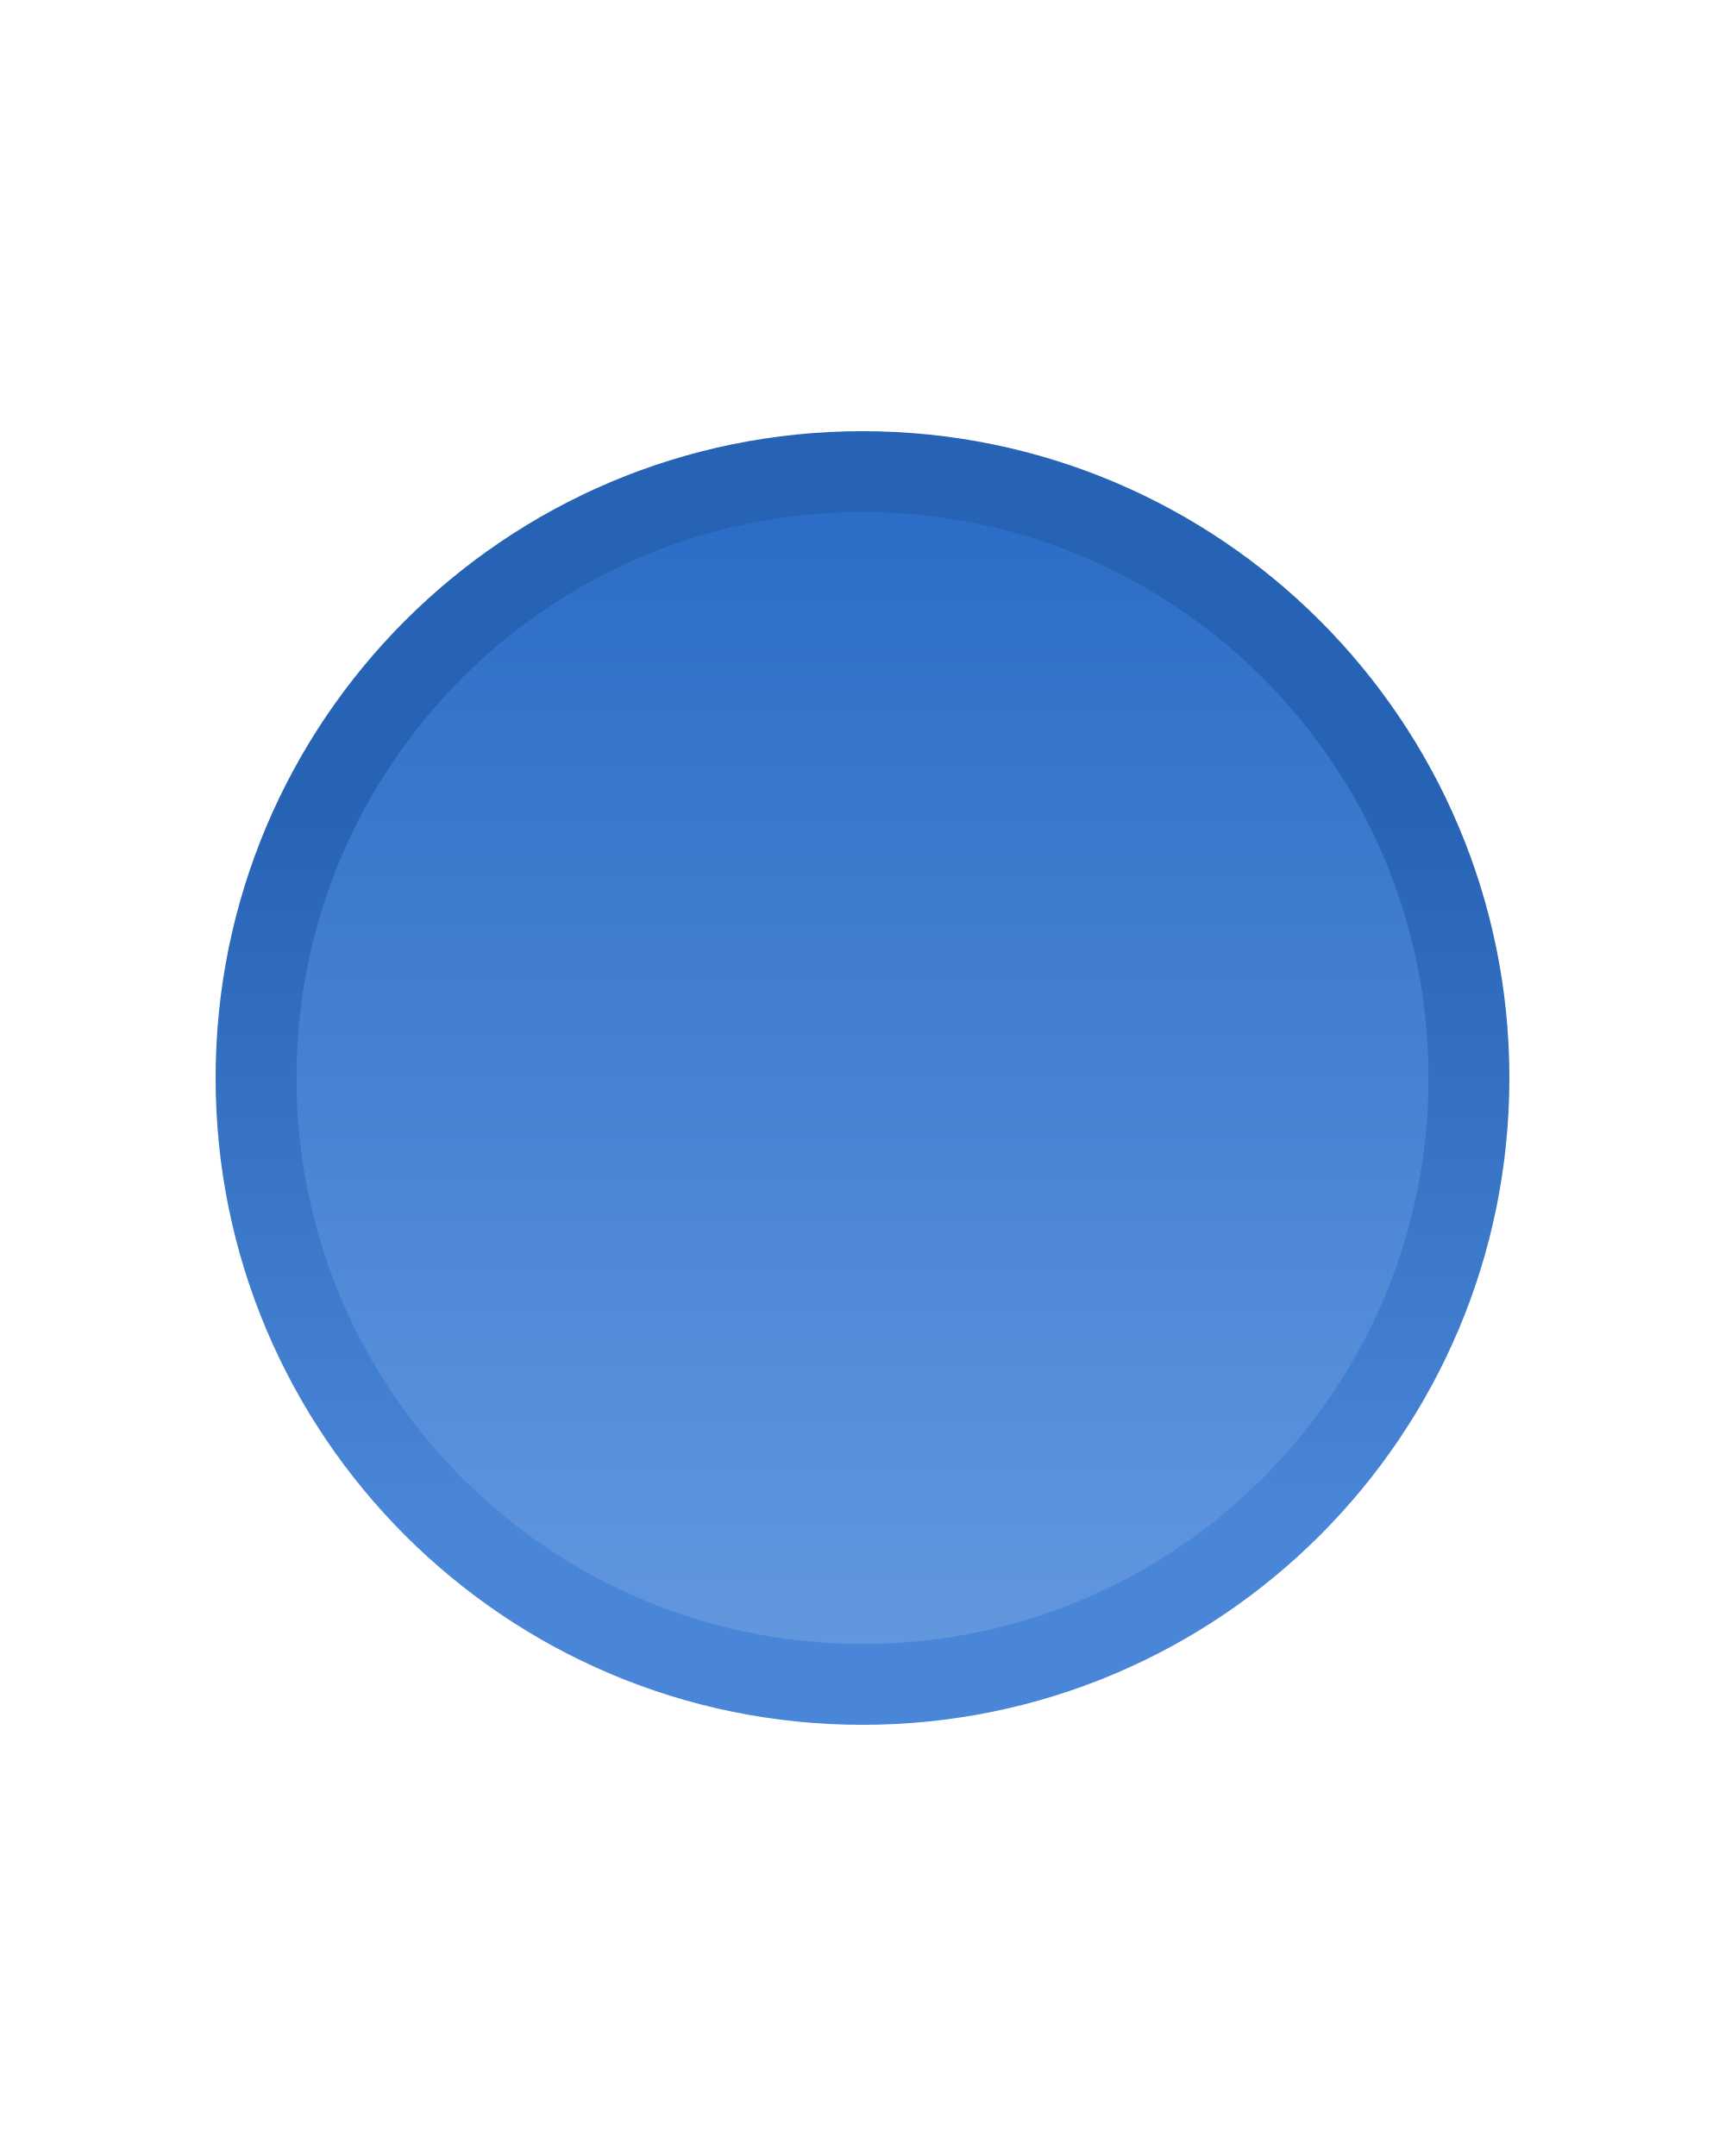
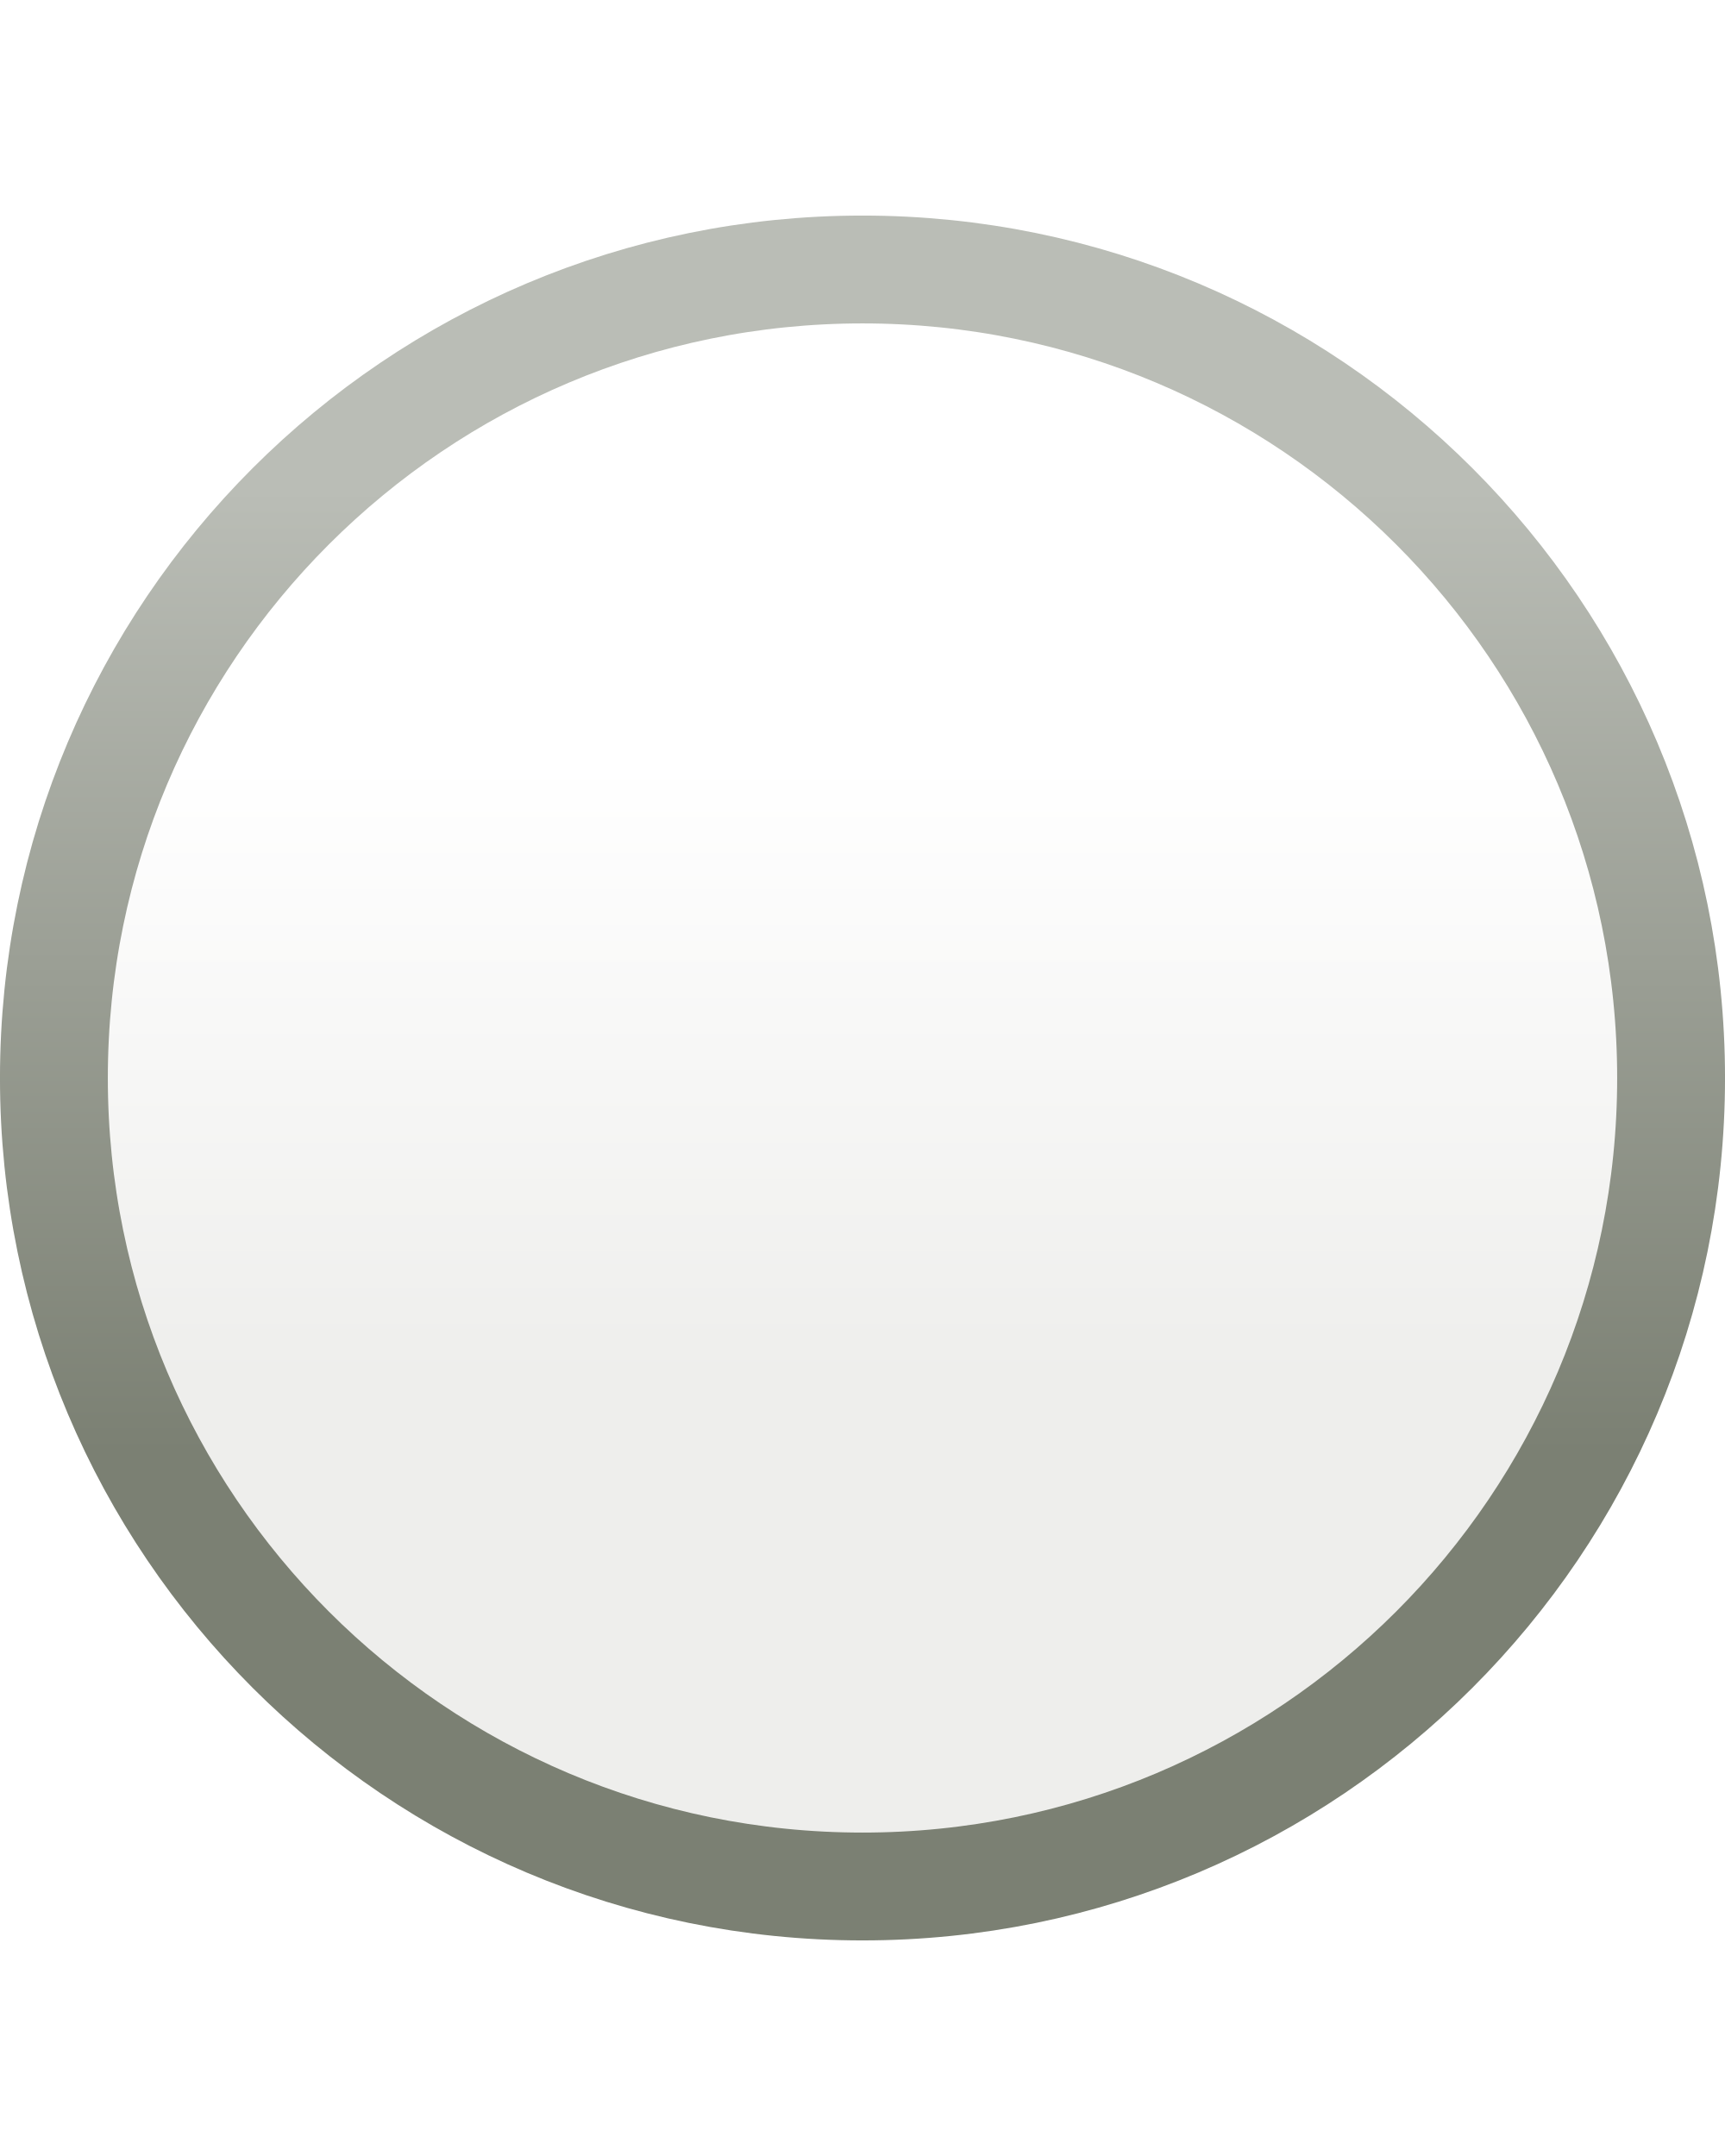
<svg xmlns="http://www.w3.org/2000/svg" xmlns:xlink="http://www.w3.org/1999/xlink" width="16" height="20" id="svg5980" version="1.1">
  <defs id="defs5982">
    <linearGradient xlink:href="#linearGradient4714-2" id="linearGradient5304-8" gradientUnits="userSpaceOnUse" gradientTransform="matrix(0,-1,1,0,-167.3072,401.4015)" x1="108.596" y1="477.023" x2="113.832" y2="477.023" />
    <linearGradient id="linearGradient4714-2">
-       <stop style="stop-color:#2b6dc7;stop-opacity:1;" offset="0" id="stop4716-4" />
-       <stop style="stop-color:#6297de;stop-opacity:1;" offset="1" id="stop4718-5" />
+       <stop style="stop-color:#eeeeec;stop-opacity:1;" offset="0" id="stop4716-4" />
+       <stop style="stop-color:#ffffff;stop-opacity:1" offset="1" id="stop4718-5" />
    </linearGradient>
    <linearGradient xlink:href="#linearGradient4722-3" id="linearGradient5306-4" gradientUnits="userSpaceOnUse" gradientTransform="matrix(0,-1,1,0,-166.3072,401.4015)" x1="116.159" y1="479.898" x2="107.971" y2="479.898" />
    <linearGradient id="linearGradient4722-3">
-       <stop style="stop-color:#4a86d8;stop-opacity:1;" offset="0" id="stop4724-2" />
-       <stop style="stop-color:#2763b5;stop-opacity:1;" offset="1" id="stop4726-2" />
+       <stop style="stop-color:#babdb6;stop-opacity:1;" offset="0" id="stop4724-2" />
+       <stop style="stop-color:#7b8073;stop-opacity:1" offset="1" id="stop4726-2" />
    </linearGradient>
-     <linearGradient y2="476.932" x2="117.568" y1="476.932" x1="104.735" gradientTransform="matrix(0,-1,1,0,-167.3072,401.4015)" gradientUnits="userSpaceOnUse" id="linearGradient6007" xlink:href="#linearGradient4714-2" />
+     <linearGradient y2="477.023" x2="113.832" y1="477.023" x1="108.596" gradientTransform="matrix(0,-1,1,0,-167.3072,401.4015)" gradientUnits="userSpaceOnUse" id="linearGradient6007" xlink:href="#linearGradient4714-2" />
    <linearGradient y2="479.898" x2="107.971" y1="479.898" x1="116.159" gradientTransform="matrix(0,-1,1,0,-166.3072,401.4015)" gradientUnits="userSpaceOnUse" id="linearGradient6009" xlink:href="#linearGradient4722-3" />
-     <linearGradient xlink:href="#linearGradient4714-2" id="linearGradient3766" gradientUnits="userSpaceOnUse" gradientTransform="matrix(0,-1,1,0,-167.3072,401.4015)" x1="104.735" y1="476.932" x2="117.568" y2="476.932" spreadMethod="pad" />
  </defs>
  <g id="layer1" transform="translate(0,-12)">
-     <path style="color:#000000;fill:url(#linearGradient3766);fill-opacity:1;fill-rule:nonzero;stroke:url(#linearGradient6009);stroke-width:0.917;stroke-linecap:round;stroke-linejoin:round;stroke-miterlimit:4;stroke-opacity:1;stroke-dasharray:none;stroke-dashoffset:0;marker:none;visibility:visible;display:inline;overflow:visible;enable-background:accumulate" id="path5387" d="m 319.25,290.25 a 6.875,6.875 0 1 1 -13.75,0 6.875,6.875 0 1 1 13.75,0 z" transform="matrix(0.8181818,0,0,-0.8181818,-247.5796,259.4773)" />
+     <path style="color:#000000;fill:url(#linearGradient6007);fill-opacity:1;fill-rule:nonzero;stroke:url(#linearGradient6009);stroke-width:0.917;stroke-linecap:round;stroke-linejoin:round;stroke-miterlimit:4;stroke-opacity:1;stroke-dasharray:none;stroke-dashoffset:0;marker:none;visibility:visible;display:inline;overflow:visible;enable-background:accumulate" id="path5387" d="m 319.25,290.25 a 6.875,6.875 0 1 1 -13.75,0 6.875,6.875 0 1 1 13.75,0 z" transform="matrix(1.090909,0,0,1.090909,-332.7727,-294.6364)" />
  </g>
</svg>
